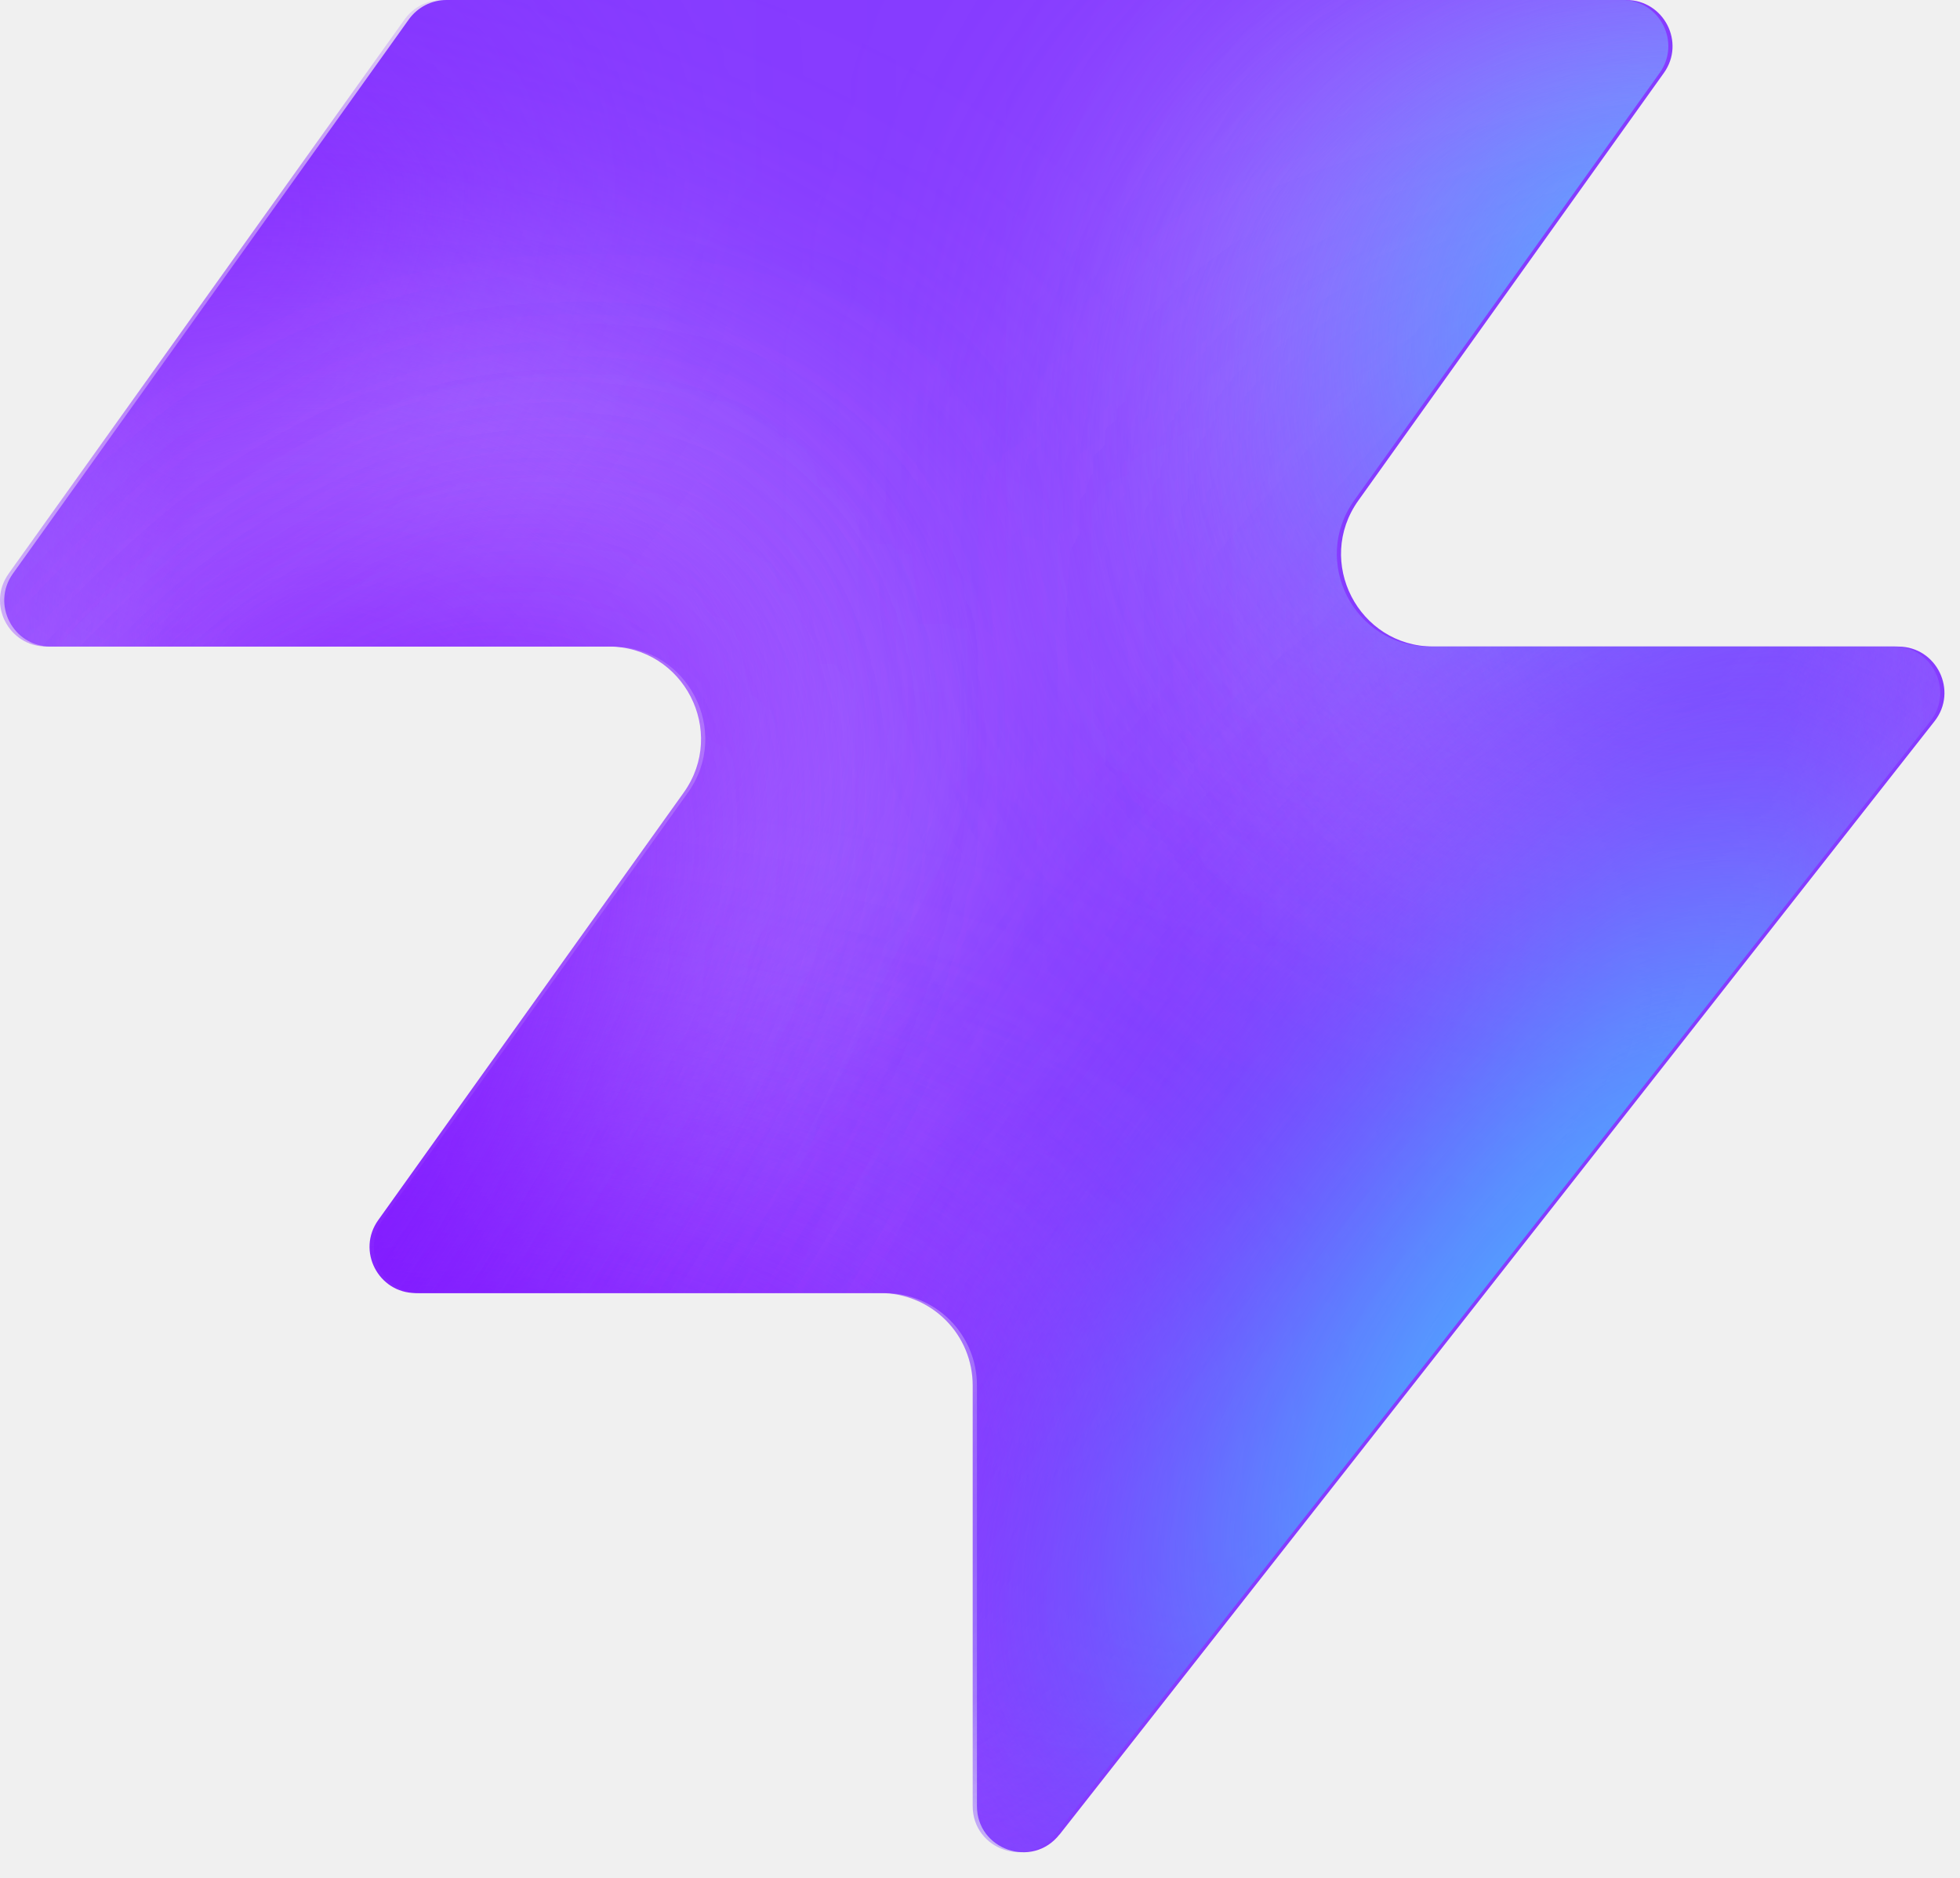
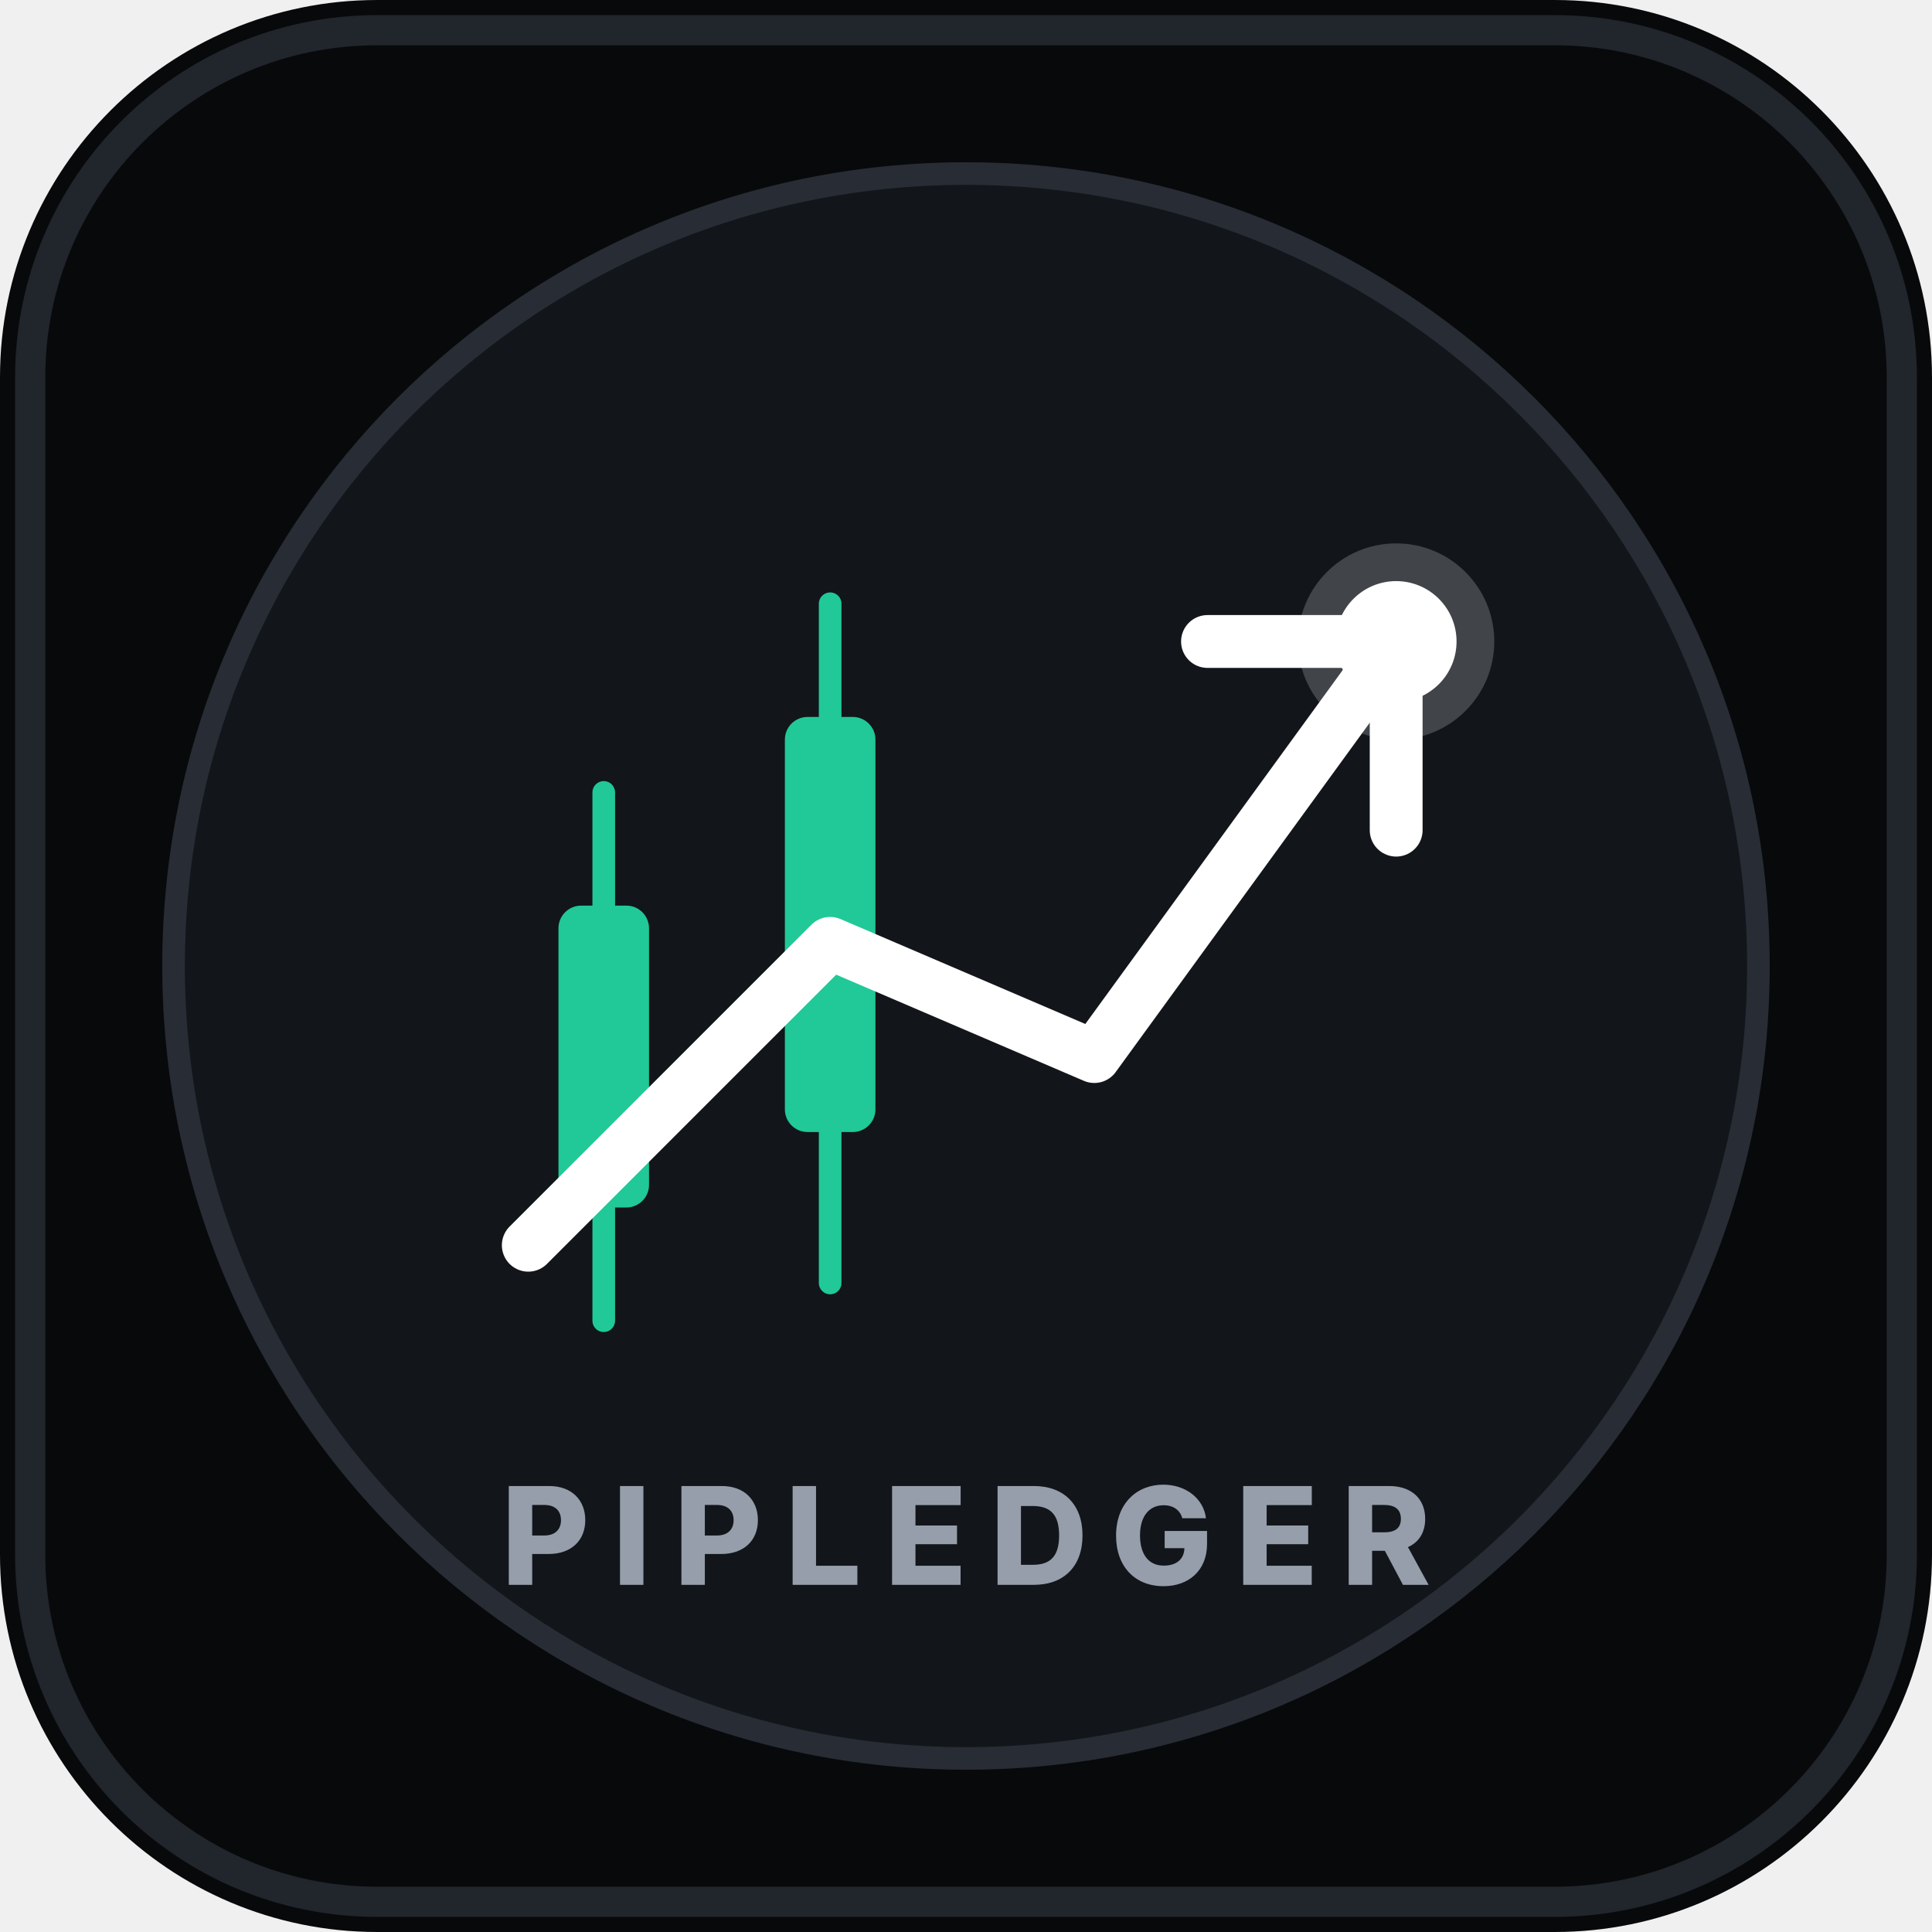
- <svg xmlns="http://www.w3.org/2000/svg" width="48" height="46" fill="none" viewBox="0 0 48 46">
-   <path fill="#863bff" d="M25.946 44.938c-.664.845-2.021.375-2.021-.698V33.937a2.26 2.26 0 0 0-2.262-2.262H10.287c-.92 0-1.456-1.04-.92-1.788l7.48-10.471c1.07-1.497 0-3.578-1.842-3.578H1.237c-.92 0-1.456-1.04-.92-1.788L10.013.474c.214-.297.556-.474.92-.474h28.894c.92 0 1.456 1.04.92 1.788l-7.48 10.471c-1.07 1.498 0 3.579 1.842 3.579h11.377c.943 0 1.473 1.088.89 1.83L25.947 44.94z" style="fill:#863bff;fill:color(display-p3 .525 .23 1);fill-opacity:1" />
-   <mask id="a" width="48" height="46" x="0" y="0" maskUnits="userSpaceOnUse" style="mask-type:alpha">
-     <path fill="#000" d="M25.842 44.938c-.664.844-2.021.375-2.021-.698V33.937a2.26 2.26 0 0 0-2.262-2.262H10.183c-.92 0-1.456-1.04-.92-1.788l7.48-10.471c1.07-1.498 0-3.579-1.842-3.579H1.133c-.92 0-1.456-1.04-.92-1.787L9.91.473c.214-.297.556-.474.92-.474h28.894c.92 0 1.456 1.04.92 1.788l-7.48 10.471c-1.07 1.498 0 3.578 1.842 3.578h11.377c.943 0 1.473 1.088.89 1.832L25.843 44.94z" style="fill:#000;fill-opacity:1" />
-   </mask>
-   <g mask="url(#a)">
-     <g filter="url(#b)">
-       <ellipse cx="5.508" cy="14.704" fill="#ede6ff" rx="5.508" ry="14.704" style="fill:#ede6ff;fill:color(display-p3 .927 .903 1);fill-opacity:1" transform="matrix(.00324 1 1 -.00324 -4.47 31.516)" />
-     </g>
-     <g filter="url(#c)">
-       <ellipse cx="10.399" cy="29.851" fill="#ede6ff" rx="10.399" ry="29.851" style="fill:#ede6ff;fill:color(display-p3 .927 .903 1);fill-opacity:1" transform="matrix(.00324 1 1 -.00324 -39.328 7.883)" />
-     </g>
-     <g filter="url(#d)">
-       <ellipse cx="5.508" cy="30.487" fill="#7e14ff" rx="5.508" ry="30.487" style="fill:#7e14ff;fill:color(display-p3 .492 .077 1);fill-opacity:1" transform="rotate(89.814 -25.913 -14.639)scale(1 -1)" />
-     </g>
-     <g filter="url(#e)">
-       <ellipse cx="5.508" cy="30.599" fill="#7e14ff" rx="5.508" ry="30.599" style="fill:#7e14ff;fill:color(display-p3 .492 .077 1);fill-opacity:1" transform="rotate(89.814 -32.644 -3.334)scale(1 -1)" />
-     </g>
-     <g filter="url(#f)">
-       <ellipse cx="5.508" cy="30.599" fill="#7e14ff" rx="5.508" ry="30.599" style="fill:#7e14ff;fill:color(display-p3 .492 .077 1);fill-opacity:1" transform="matrix(.00324 1 1 -.00324 -34.34 30.47)" />
-     </g>
-     <g filter="url(#g)">
-       <ellipse cx="14.072" cy="22.078" fill="#ede6ff" rx="14.072" ry="22.078" style="fill:#ede6ff;fill:color(display-p3 .927 .903 1);fill-opacity:1" transform="rotate(93.35 24.506 48.493)scale(-1 1)" />
-     </g>
-     <g filter="url(#h)">
-       <ellipse cx="3.47" cy="21.501" fill="#7e14ff" rx="3.47" ry="21.501" style="fill:#7e14ff;fill:color(display-p3 .492 .077 1);fill-opacity:1" transform="rotate(89.009 28.708 47.59)scale(-1 1)" />
-     </g>
-     <g filter="url(#i)">
-       <ellipse cx="3.47" cy="21.501" fill="#7e14ff" rx="3.47" ry="21.501" style="fill:#7e14ff;fill:color(display-p3 .492 .077 1);fill-opacity:1" transform="rotate(89.009 28.708 47.59)scale(-1 1)" />
-     </g>
-     <g filter="url(#j)">
-       <ellipse cx=".387" cy="8.972" fill="#7e14ff" rx="4.407" ry="29.108" style="fill:#7e14ff;fill:color(display-p3 .492 .077 1);fill-opacity:1" transform="rotate(39.51 .387 8.972)" />
-     </g>
-     <g filter="url(#k)">
-       <ellipse cx="47.523" cy="-6.092" fill="#7e14ff" rx="4.407" ry="29.108" style="fill:#7e14ff;fill:color(display-p3 .492 .077 1);fill-opacity:1" transform="rotate(37.892 47.523 -6.092)" />
-     </g>
-     <g filter="url(#l)">
-       <ellipse cx="41.412" cy="6.333" fill="#47bfff" rx="5.971" ry="9.665" style="fill:#47bfff;fill:color(display-p3 .28 .748 1);fill-opacity:1" transform="rotate(37.892 41.412 6.333)" />
-     </g>
-     <g filter="url(#m)">
-       <ellipse cx="-1.879" cy="38.332" fill="#7e14ff" rx="4.407" ry="29.108" style="fill:#7e14ff;fill:color(display-p3 .492 .077 1);fill-opacity:1" transform="rotate(37.892 -1.88 38.332)" />
-     </g>
-     <g filter="url(#n)">
-       <ellipse cx="-1.879" cy="38.332" fill="#7e14ff" rx="4.407" ry="29.108" style="fill:#7e14ff;fill:color(display-p3 .492 .077 1);fill-opacity:1" transform="rotate(37.892 -1.88 38.332)" />
-     </g>
-     <g filter="url(#o)">
-       <ellipse cx="35.651" cy="29.907" fill="#7e14ff" rx="4.407" ry="29.108" style="fill:#7e14ff;fill:color(display-p3 .492 .077 1);fill-opacity:1" transform="rotate(37.892 35.651 29.907)" />
-     </g>
-     <g filter="url(#p)">
-       <ellipse cx="38.418" cy="32.4" fill="#47bfff" rx="5.971" ry="15.297" style="fill:#47bfff;fill:color(display-p3 .28 .748 1);fill-opacity:1" transform="rotate(37.892 38.418 32.4)" />
-     </g>
-   </g>
-   <defs>
-     <filter id="b" width="60.045" height="41.654" x="-19.77" y="16.149" color-interpolation-filters="sRGB" filterUnits="userSpaceOnUse">
-       <feFlood flood-opacity="0" result="BackgroundImageFix" />
-       <feBlend in="SourceGraphic" in2="BackgroundImageFix" result="shape" />
-       <feGaussianBlur result="effect1_foregroundBlur_2002_17158" stdDeviation="7.659" />
-     </filter>
-     <filter id="c" width="90.34" height="51.437" x="-54.613" y="-7.533" color-interpolation-filters="sRGB" filterUnits="userSpaceOnUse">
-       <feFlood flood-opacity="0" result="BackgroundImageFix" />
-       <feBlend in="SourceGraphic" in2="BackgroundImageFix" result="shape" />
-       <feGaussianBlur result="effect1_foregroundBlur_2002_17158" stdDeviation="7.659" />
-     </filter>
-     <filter id="d" width="79.355" height="29.4" x="-49.64" y="2.03" color-interpolation-filters="sRGB" filterUnits="userSpaceOnUse">
-       <feFlood flood-opacity="0" result="BackgroundImageFix" />
-       <feBlend in="SourceGraphic" in2="BackgroundImageFix" result="shape" />
-       <feGaussianBlur result="effect1_foregroundBlur_2002_17158" stdDeviation="4.596" />
-     </filter>
-     <filter id="e" width="79.579" height="29.4" x="-45.045" y="20.029" color-interpolation-filters="sRGB" filterUnits="userSpaceOnUse">
-       <feFlood flood-opacity="0" result="BackgroundImageFix" />
-       <feBlend in="SourceGraphic" in2="BackgroundImageFix" result="shape" />
-       <feGaussianBlur result="effect1_foregroundBlur_2002_17158" stdDeviation="4.596" />
-     </filter>
-     <filter id="f" width="79.579" height="29.4" x="-43.513" y="21.178" color-interpolation-filters="sRGB" filterUnits="userSpaceOnUse">
-       <feFlood flood-opacity="0" result="BackgroundImageFix" />
-       <feBlend in="SourceGraphic" in2="BackgroundImageFix" result="shape" />
-       <feGaussianBlur result="effect1_foregroundBlur_2002_17158" stdDeviation="4.596" />
-     </filter>
-     <filter id="g" width="74.749" height="58.852" x="15.756" y="-17.901" color-interpolation-filters="sRGB" filterUnits="userSpaceOnUse">
-       <feFlood flood-opacity="0" result="BackgroundImageFix" />
-       <feBlend in="SourceGraphic" in2="BackgroundImageFix" result="shape" />
-       <feGaussianBlur result="effect1_foregroundBlur_2002_17158" stdDeviation="7.659" />
-     </filter>
-     <filter id="h" width="61.377" height="25.362" x="23.548" y="2.284" color-interpolation-filters="sRGB" filterUnits="userSpaceOnUse">
-       <feFlood flood-opacity="0" result="BackgroundImageFix" />
-       <feBlend in="SourceGraphic" in2="BackgroundImageFix" result="shape" />
-       <feGaussianBlur result="effect1_foregroundBlur_2002_17158" stdDeviation="4.596" />
-     </filter>
-     <filter id="i" width="61.377" height="25.362" x="23.548" y="2.284" color-interpolation-filters="sRGB" filterUnits="userSpaceOnUse">
-       <feFlood flood-opacity="0" result="BackgroundImageFix" />
-       <feBlend in="SourceGraphic" in2="BackgroundImageFix" result="shape" />
-       <feGaussianBlur result="effect1_foregroundBlur_2002_17158" stdDeviation="4.596" />
-     </filter>
-     <filter id="j" width="56.045" height="63.649" x="-27.636" y="-22.853" color-interpolation-filters="sRGB" filterUnits="userSpaceOnUse">
-       <feFlood flood-opacity="0" result="BackgroundImageFix" />
-       <feBlend in="SourceGraphic" in2="BackgroundImageFix" result="shape" />
-       <feGaussianBlur result="effect1_foregroundBlur_2002_17158" stdDeviation="4.596" />
-     </filter>
-     <filter id="k" width="54.814" height="64.646" x="20.116" y="-38.415" color-interpolation-filters="sRGB" filterUnits="userSpaceOnUse">
-       <feFlood flood-opacity="0" result="BackgroundImageFix" />
-       <feBlend in="SourceGraphic" in2="BackgroundImageFix" result="shape" />
-       <feGaussianBlur result="effect1_foregroundBlur_2002_17158" stdDeviation="4.596" />
-     </filter>
-     <filter id="l" width="33.541" height="35.313" x="24.641" y="-11.323" color-interpolation-filters="sRGB" filterUnits="userSpaceOnUse">
-       <feFlood flood-opacity="0" result="BackgroundImageFix" />
-       <feBlend in="SourceGraphic" in2="BackgroundImageFix" result="shape" />
-       <feGaussianBlur result="effect1_foregroundBlur_2002_17158" stdDeviation="4.596" />
-     </filter>
-     <filter id="m" width="54.814" height="64.646" x="-29.286" y="6.009" color-interpolation-filters="sRGB" filterUnits="userSpaceOnUse">
-       <feFlood flood-opacity="0" result="BackgroundImageFix" />
-       <feBlend in="SourceGraphic" in2="BackgroundImageFix" result="shape" />
-       <feGaussianBlur result="effect1_foregroundBlur_2002_17158" stdDeviation="4.596" />
-     </filter>
-     <filter id="n" width="54.814" height="64.646" x="-29.286" y="6.009" color-interpolation-filters="sRGB" filterUnits="userSpaceOnUse">
-       <feFlood flood-opacity="0" result="BackgroundImageFix" />
-       <feBlend in="SourceGraphic" in2="BackgroundImageFix" result="shape" />
-       <feGaussianBlur result="effect1_foregroundBlur_2002_17158" stdDeviation="4.596" />
-     </filter>
-     <filter id="o" width="54.814" height="64.646" x="8.244" y="-2.416" color-interpolation-filters="sRGB" filterUnits="userSpaceOnUse">
-       <feFlood flood-opacity="0" result="BackgroundImageFix" />
-       <feBlend in="SourceGraphic" in2="BackgroundImageFix" result="shape" />
-       <feGaussianBlur result="effect1_foregroundBlur_2002_17158" stdDeviation="4.596" />
-     </filter>
-     <filter id="p" width="39.409" height="43.623" x="18.713" y="10.588" color-interpolation-filters="sRGB" filterUnits="userSpaceOnUse">
-       <feFlood flood-opacity="0" result="BackgroundImageFix" />
-       <feBlend in="SourceGraphic" in2="BackgroundImageFix" result="shape" />
-       <feGaussianBlur result="effect1_foregroundBlur_2002_17158" stdDeviation="4.596" />
-     </filter>
-   </defs>
+ <svg xmlns="http://www.w3.org/2000/svg" width="512" height="512" viewBox="0 0 512 512" fill="none">
+   <rect width="512" height="512" rx="100" fill="#08090B" />
+   <rect x="8" y="8" width="496" height="496" rx="92" stroke="#272C35" stroke-width="8" stroke-opacity="0.8" />
+   <circle cx="256" cy="256" r="210" fill="#12151A" stroke="#272C35" stroke-width="6" />
+   <line x1="160" y1="210" x2="160" y2="350" stroke="#20C997" stroke-width="6" stroke-linecap="round" />
+   <rect x="148" y="240" width="24" height="80" rx="6" fill="#20C997" />
+   <line x1="220" y1="160" x2="220" y2="340" stroke="#20C997" stroke-width="6" stroke-linecap="round" />
+   <rect x="208" y="190" width="24" height="110" rx="6" fill="#20C997" />
+   <path d="M140 330 L220 250 L290 280 L370 170" stroke="#FFFFFF" stroke-width="14" stroke-linecap="round" stroke-linejoin="round" />
+   <path d="M320 170 H370 V220" stroke="#FFFFFF" stroke-width="14" stroke-linecap="round" stroke-linejoin="round" />
+   <circle cx="370" cy="170" r="16" fill="#FFFFFF" />
+   <circle cx="370" cy="170" r="26" fill="#FFFFFF" fill-opacity="0.2" />
+   <text x="256" y="420" text-anchor="middle" fill="#969EAB" font-family="system-ui, -apple-system, sans-serif" font-size="36" font-weight="800" letter-spacing="6">PIPLEDGER</text>
</svg>
